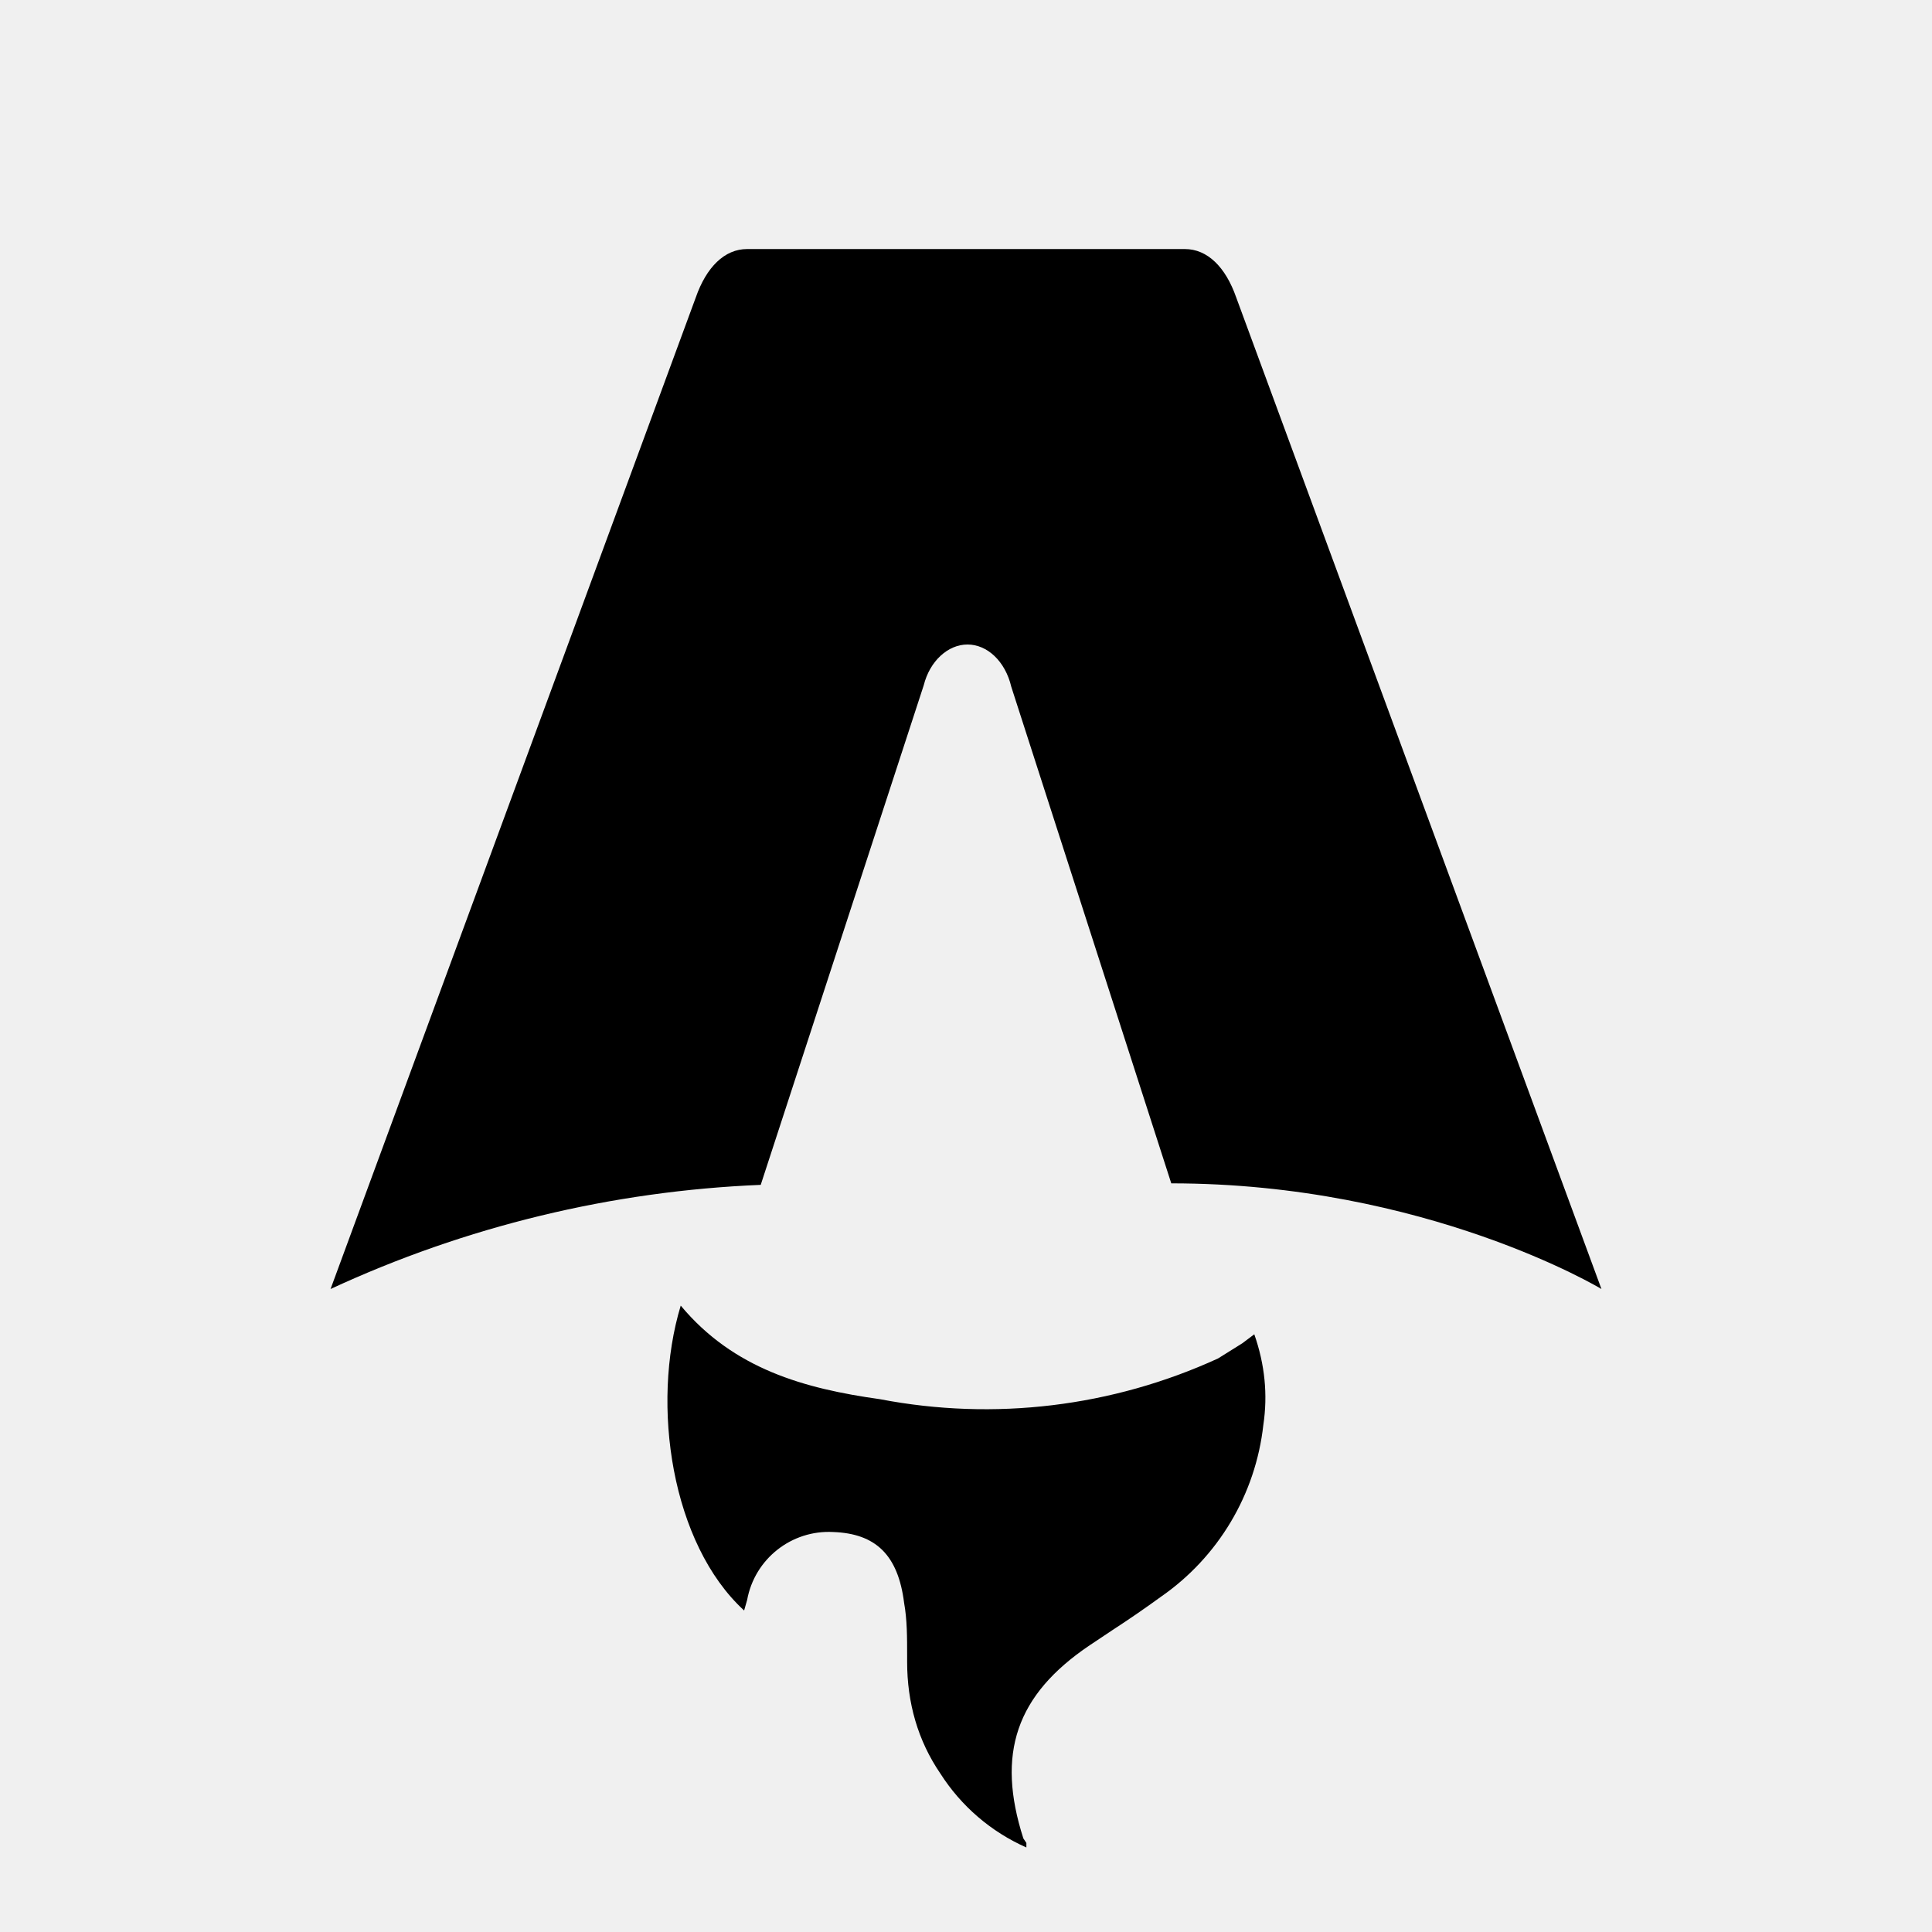
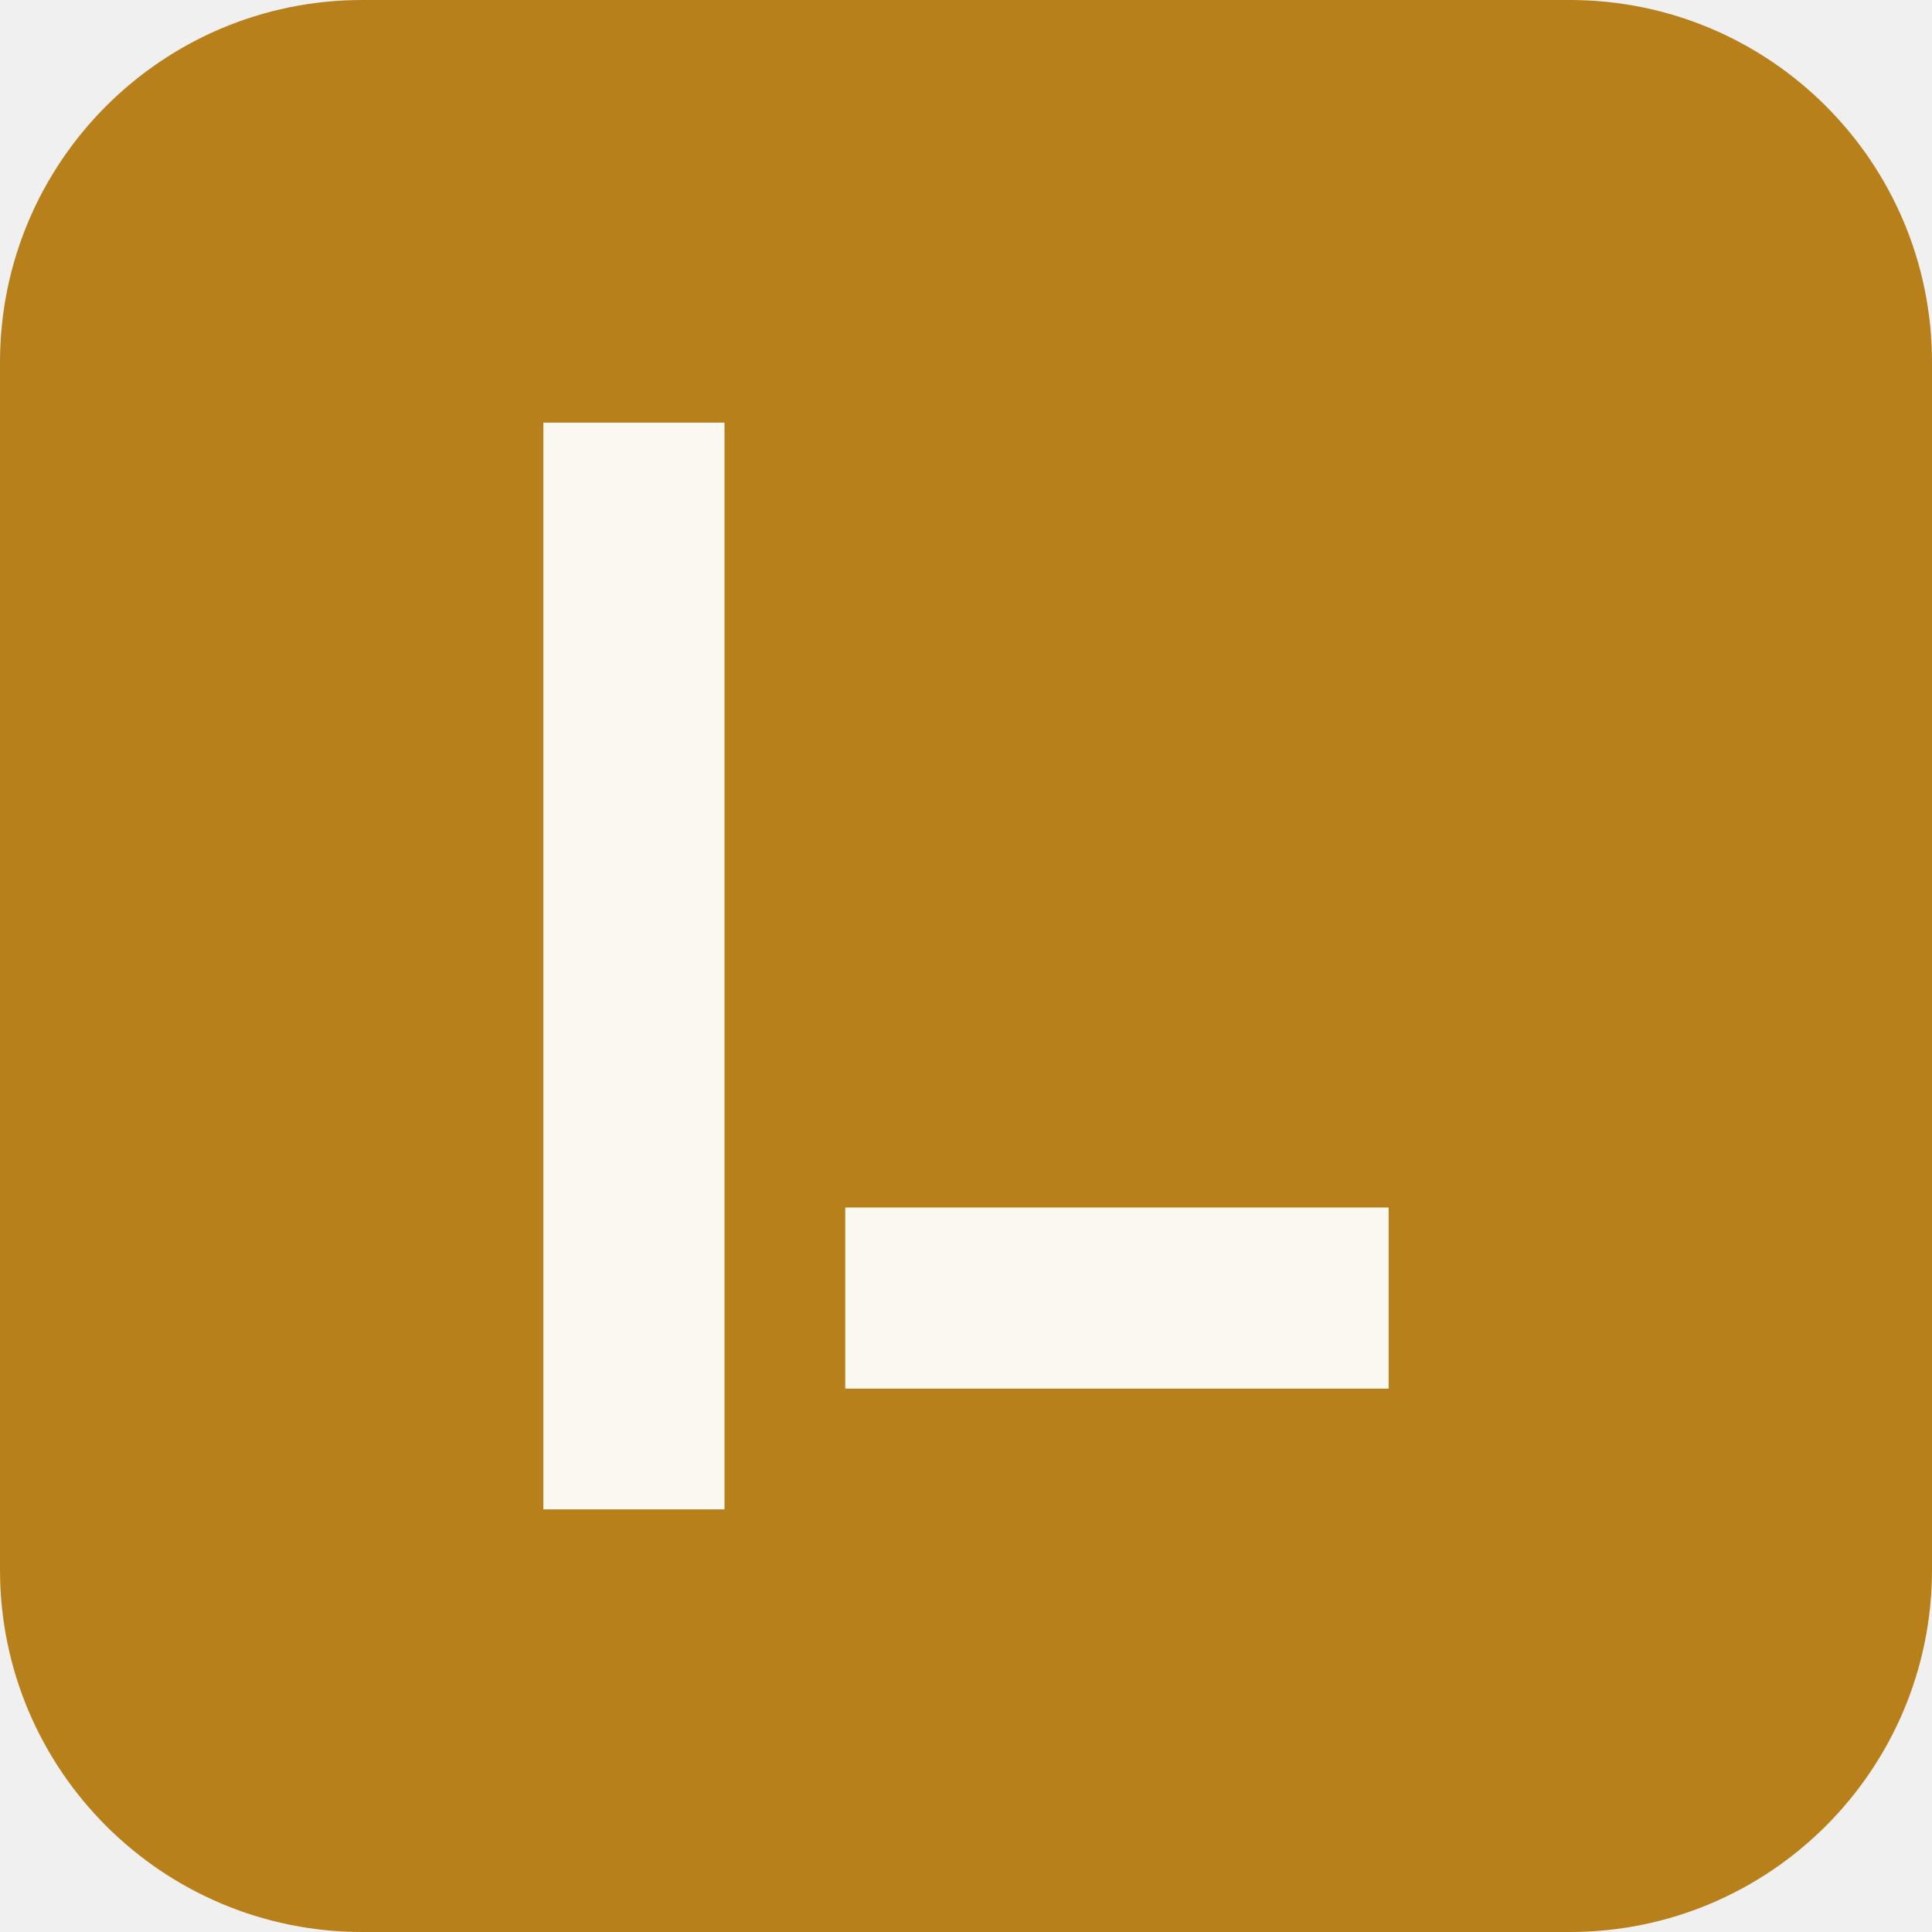
- <svg xmlns="http://www.w3.org/2000/svg" fill="none" viewBox="0 0 128 128">
-   <path d="M50.4 78.5a75.1 75.1 0 0 0-28.5 6.9l24.2-65.7c.7-2 1.9-3.2 3.4-3.2h29c1.5 0 2.7 1.2 3.4 3.2l24.2 65.7s-11.6-7-28.5-7L67 45.5c-.4-1.7-1.6-2.8-2.9-2.8-1.3 0-2.5 1.1-2.9 2.7L50.4 78.5Zm-1.1 28.2Zm-4.2-20.2c-2 6.6-.6 15.8 4.2 20.2a17.5 17.5 0 0 1 .2-.7 5.5 5.5 0 0 1 5.7-4.5c2.8.1 4.3 1.5 4.7 4.7.2 1.1.2 2.3.2 3.5v.4c0 2.7.7 5.2 2.2 7.4a13 13 0 0 0 5.7 4.9v-.3l-.2-.3c-1.8-5.6-.5-9.5 4.4-12.8l1.5-1a73 73 0 0 0 3.2-2.2 16 16 0 0 0 6.8-11.4c.3-2 .1-4-.6-6l-.8.6-1.6 1a37 37 0 0 1-22.4 2.7c-5-.7-9.7-2-13.2-6.2Z" />
-   <style>
-         path { fill: #000; }
-         @media (prefers-color-scheme: dark) {
-             path { fill: #FFF; }
-         }
-     </style>
+ <svg xmlns="http://www.w3.org/2000/svg" viewBox="0 0 32 32" width="32" height="32">
+   <rect width="32" height="32" rx="6" fill="#b8801a" />
+   <rect x="9" y="7" width="3" height="18" fill="#fbf8f1" />
+   <rect x="14" y="20" width="9" height="3" fill="#fbf8f1" />
</svg>
